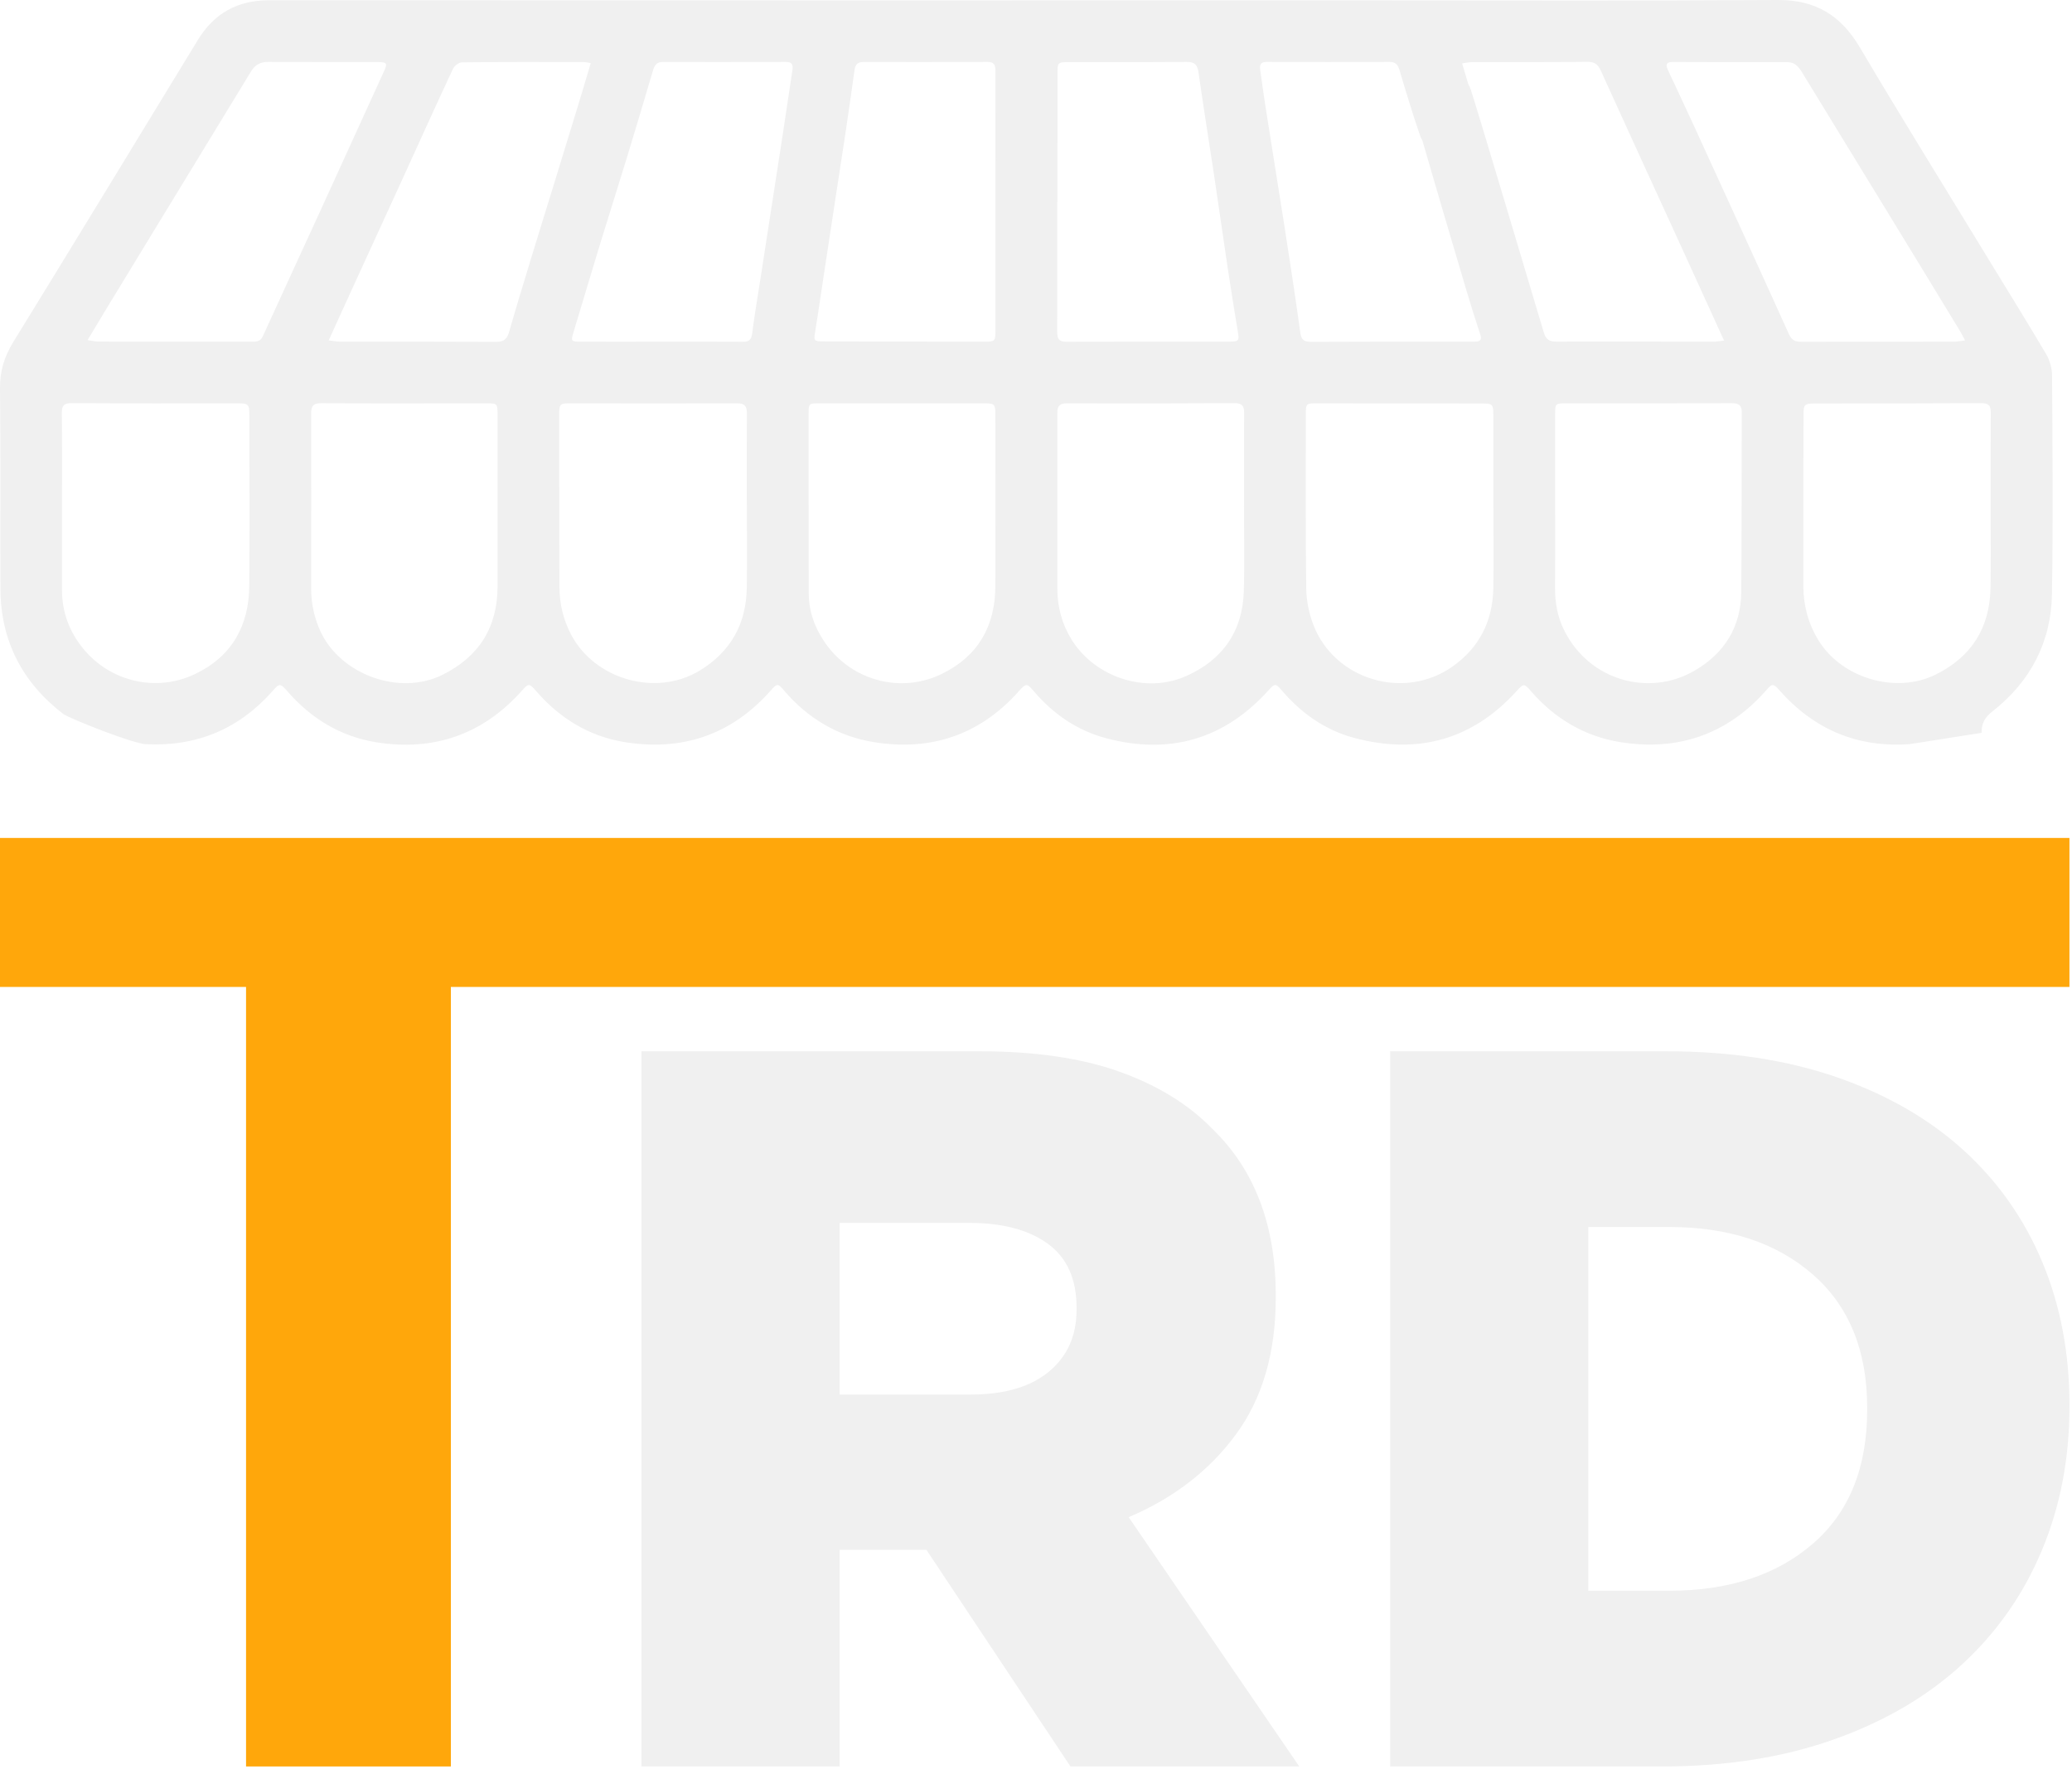
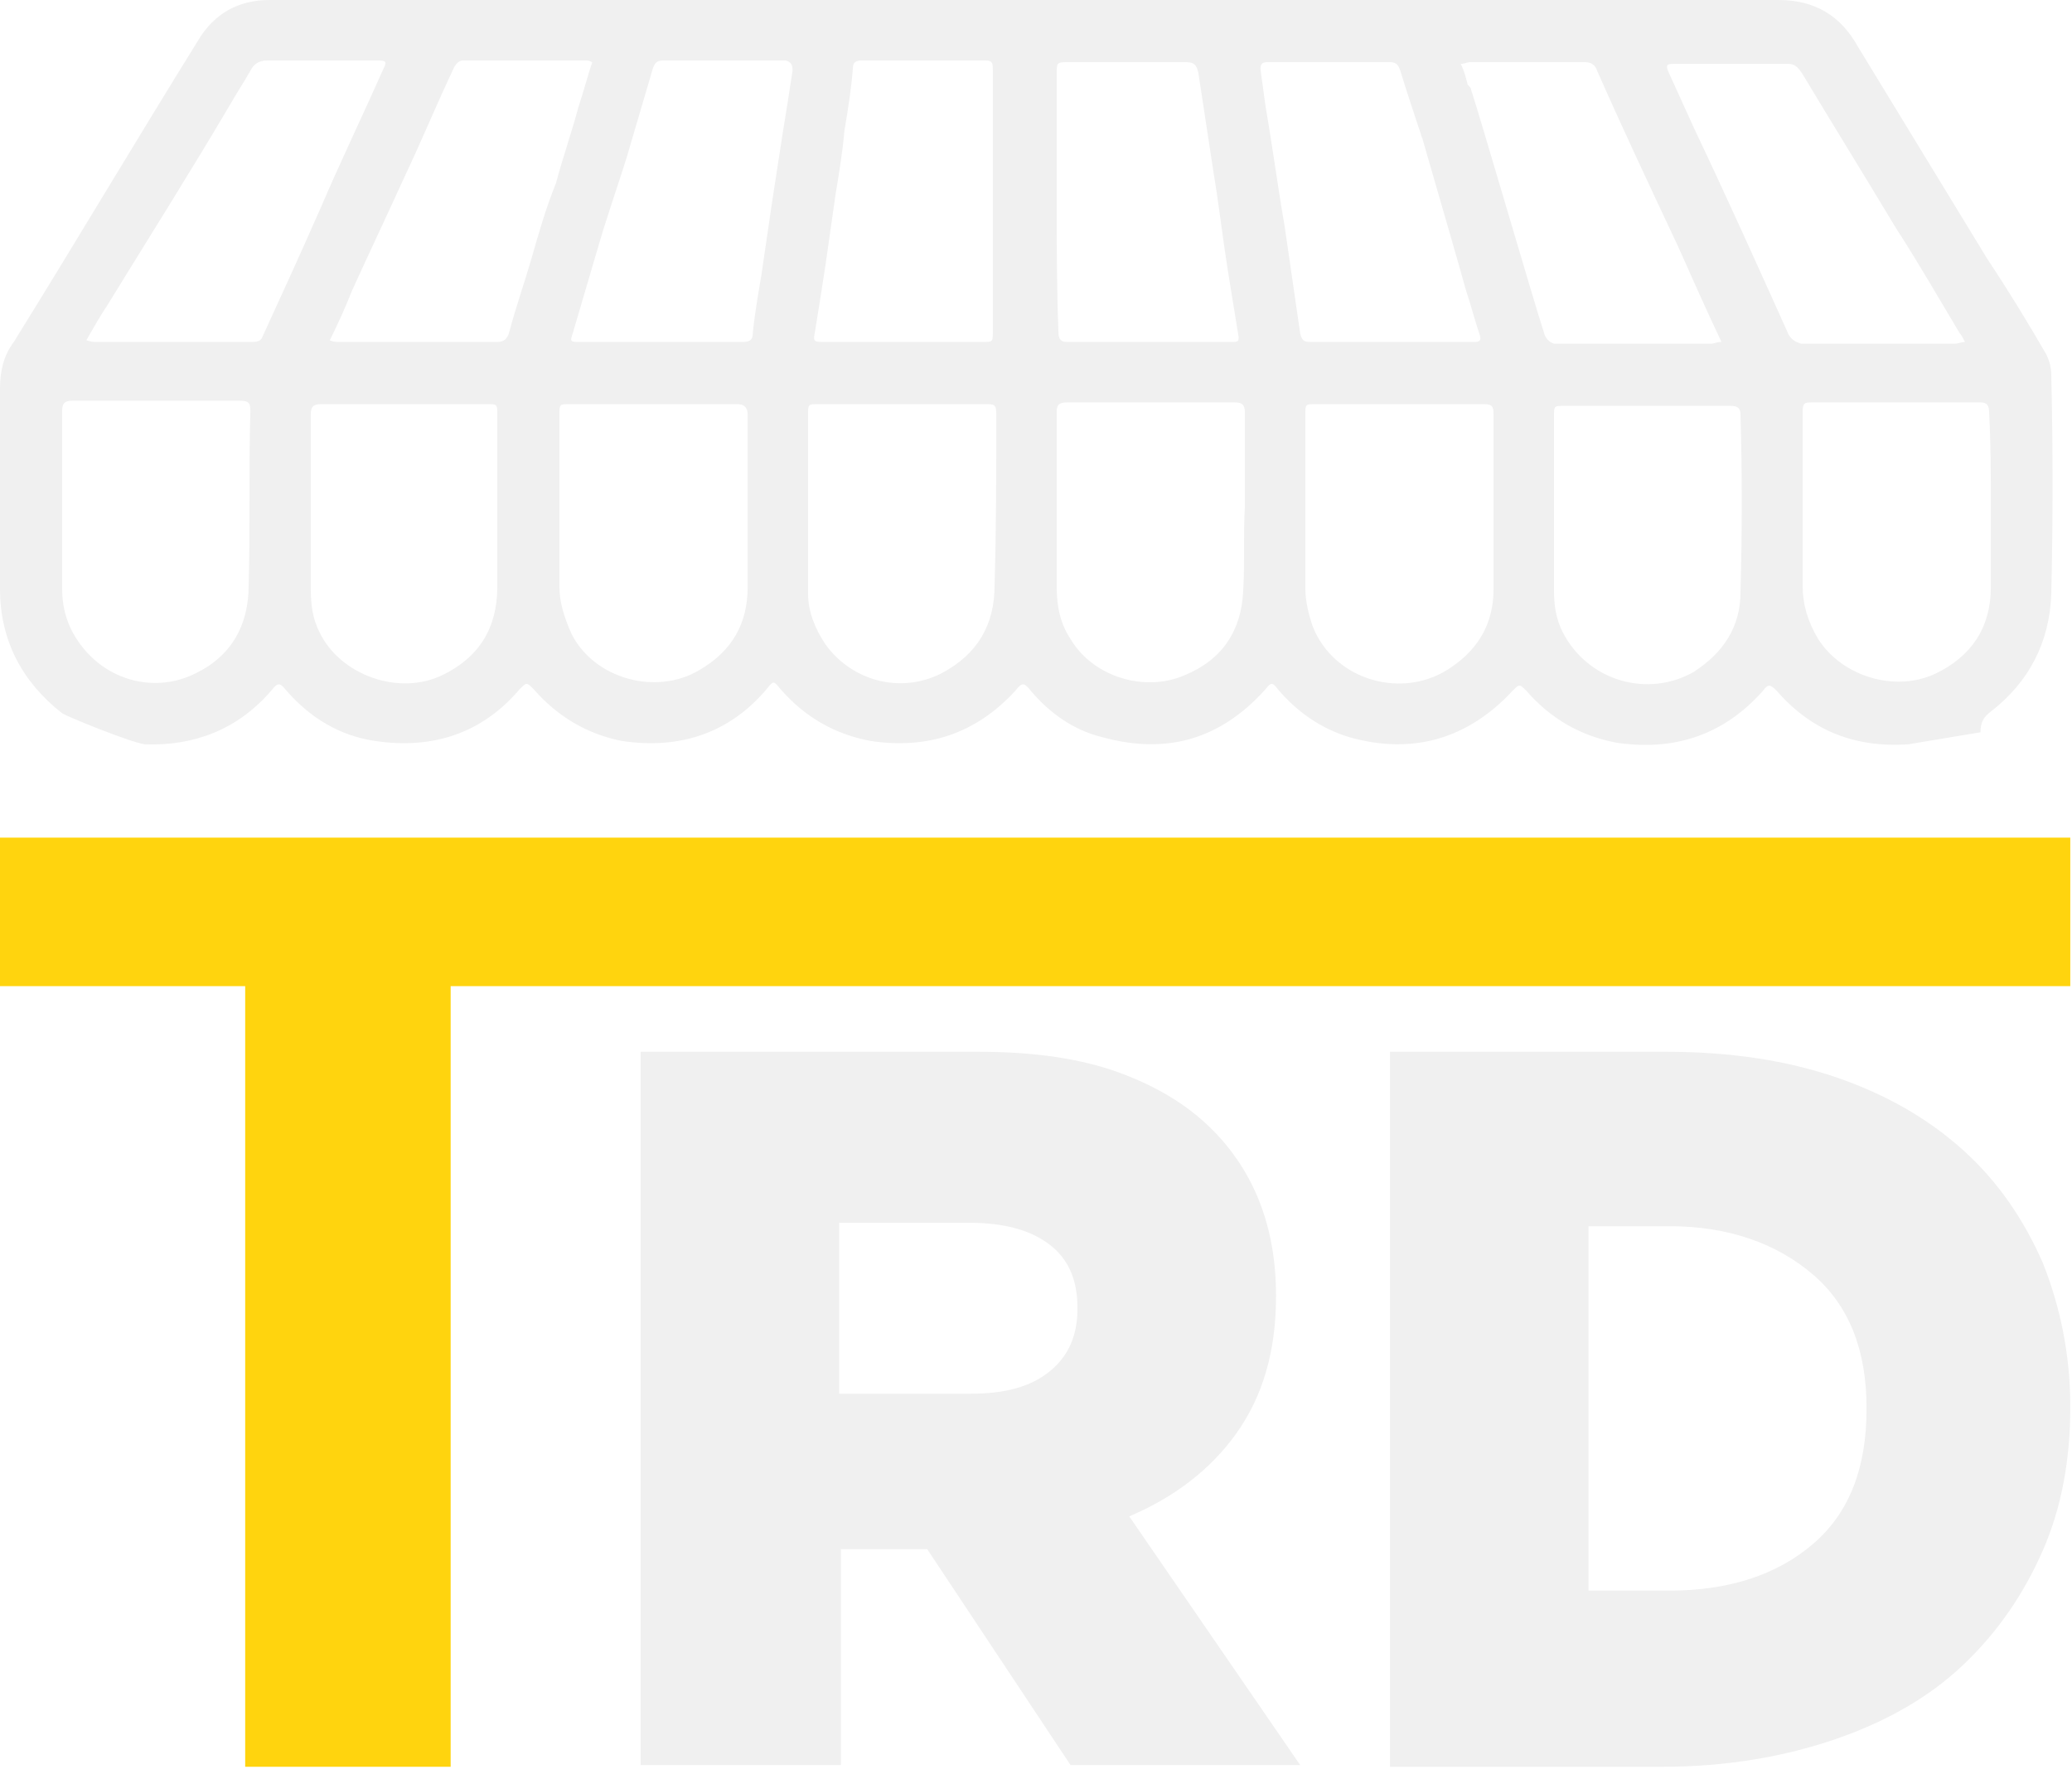
- <svg xmlns="http://www.w3.org/2000/svg" width="120px" height="103px" viewBox="0 0 120 103" version="1.1">
-   <g id="User-app" stroke="none" stroke-width="1" fill="none" fill-rule="evenodd">
+ <svg xmlns="http://www.w3.org/2000/svg" version="1.1" id="Layer_1" x="0px" y="0px" viewBox="0 0 120 103" style="enable-background:new 0 0 120 103;" xml:space="preserve">
+   <style type="text/css">
+ 	.st0{fill:#F0F0F0;}
+ 	.st1{fill:#FFD40E;}
+ </style>
+   <g id="User-app">
    <g id="Authentication" transform="translate(-121, -160)">
      <g id="Group-16" transform="translate(121, 160)">
-         <path d="M56.198,80.748 C58.17,80.748 59.688,80.304 60.753,79.417 C61.818,78.53 62.35,77.337 62.35,75.838 L62.35,75.719 C62.35,74.063 61.798,72.831 60.694,72.022 C59.589,71.214 58.071,70.809 56.139,70.809 L48.626,70.809 L48.626,80.748 L56.198,80.748 Z M37.149,60.871 L56.73,60.871 C59.925,60.871 62.626,61.266 64.835,62.054 C67.043,62.843 68.838,63.947 70.218,65.367 C72.664,67.733 73.886,70.948 73.886,75.01 L73.886,75.128 C73.886,78.323 73.117,80.965 71.579,83.055 C70.041,85.146 67.971,86.743 65.367,87.847 L75.247,102.282 L61.996,102.282 L53.654,89.74 L53.536,89.74 L48.626,89.74 L48.626,102.282 L37.149,102.282 L37.149,60.871 Z" id="Fill-4" fill="#F0F0F0" />
-         <path d="M96.679,92.107 C100.123,92.107 102.893,91.2 104.991,89.385 C107.089,87.572 108.138,84.988 108.138,81.635 L108.138,81.517 C108.138,78.204 107.089,75.631 104.991,73.797 C102.893,71.963 100.123,71.046 96.679,71.046 L91.988,71.046 L91.988,92.107 L96.679,92.107 Z M80.511,60.871 L96.484,60.871 C100.191,60.871 103.495,61.374 106.393,62.379 C109.292,63.385 111.737,64.796 113.729,66.609 C115.72,68.424 117.239,70.583 118.284,73.087 C119.329,75.592 119.852,78.343 119.852,81.34 L119.852,81.458 C119.852,84.456 119.32,87.226 118.255,89.77 C117.19,92.314 115.652,94.513 113.64,96.366 C111.629,98.22 109.154,99.67 106.216,100.714 C103.277,101.76 99.954,102.282 96.248,102.282 L80.511,102.282 L80.511,60.871 Z" id="Fill-6" fill="#F0F0F0" />
-         <polygon id="Fill-8" fill="#FFA70B" points="119.852 57.146 26.112 57.146 26.112 102.282 14.25 102.282 14.25 57.146 1.19584943e-05 57.146 1.19584943e-05 48.519 119.852 48.519" />
-         <path d="M115.29,29.238 L115.286,29.238 C115.286,30.837 115.311,32.435 115.281,34.033 C115.241,36.354 114.175,38.046 112.079,39.072 C109.778,40.193 106.661,39.267 105.317,37.076 C104.724,36.11 104.446,35.064 104.441,33.944 C104.436,30.628 104.446,27.306 104.451,23.985 C104.451,23.428 104.515,23.363 105.073,23.363 C108.305,23.358 111.531,23.363 114.757,23.343 C115.191,23.343 115.3,23.502 115.295,23.896 C115.286,25.678 115.29,27.456 115.29,29.238 M103.614,19.365 C101.802,15.351 99.964,11.353 98.132,7.345 C97.624,6.239 97.106,5.139 96.588,4.033 C96.449,3.735 96.518,3.585 96.877,3.59 C99.093,3.6 101.314,3.6 103.529,3.6 C103.938,3.6 104.157,3.854 104.346,4.158 C106.159,7.12 107.976,10.083 109.783,13.046 C111.033,15.087 112.273,17.129 113.518,19.175 C113.608,19.325 113.682,19.484 113.807,19.708 C113.568,19.738 113.398,19.778 113.229,19.783 C110.257,19.783 107.284,19.783 104.316,19.788 C103.988,19.788 103.774,19.718 103.614,19.365 M100.846,34.277 C100.826,36.294 99.879,37.823 98.147,38.828 C95.528,40.362 92.037,39.426 90.583,36.483 C90.2,35.711 90.055,34.89 90.061,34.033 C90.075,32.465 90.065,30.896 90.065,29.328 C90.061,27.535 90.061,25.738 90.065,23.945 C90.065,23.383 90.095,23.353 90.653,23.353 C93.864,23.353 97.076,23.358 100.288,23.348 C100.681,23.343 100.875,23.447 100.875,23.871 C100.861,27.341 100.875,30.807 100.846,34.277 M89.403,19.23 C88.945,17.706 85.681,6.732 85.188,5.213 C85.146,5.087 85.094,4.972 85.034,4.865 C84.921,4.48 84.8,4.089 84.678,3.67 C84.887,3.64 85.056,3.6 85.226,3.6 C87.471,3.595 89.722,3.605 91.968,3.58 C92.376,3.58 92.555,3.754 92.709,4.088 C94.253,7.484 95.807,10.875 97.36,14.261 C98.177,16.048 98.993,17.841 99.85,19.723 C99.591,19.748 99.417,19.783 99.242,19.783 C96.195,19.778 93.143,19.768 90.095,19.778 C89.682,19.778 89.513,19.603 89.403,19.23 M86.485,34.093 C86.441,35.965 85.679,37.494 84.13,38.589 C81.332,40.576 77.269,39.366 76.054,36.155 C75.81,35.507 75.661,34.78 75.651,34.093 C75.606,30.712 75.626,27.336 75.626,23.96 C75.626,23.393 75.655,23.353 76.198,23.353 C79.43,23.353 82.656,23.358 85.883,23.363 C86.421,23.363 86.485,23.422 86.485,23.955 C86.49,25.693 86.485,27.426 86.485,29.158 L86.49,29.158 C86.49,30.802 86.52,32.45 86.485,34.093 M75.307,19.26 C75.023,17.183 74.7,15.117 74.381,13.046 C74.022,10.755 73.649,8.465 73.29,6.169 C73.176,5.457 73.086,4.74 72.982,4.023 C72.937,3.715 73.041,3.585 73.37,3.585 C75.74,3.595 78.105,3.595 80.475,3.585 C80.834,3.585 80.963,3.759 81.058,4.078 C81.431,5.333 81.81,6.588 82.233,7.822 C82.27,7.932 82.319,8.034 82.377,8.13 C83.259,11.194 84.825,16.474 84.922,16.795 C85.181,17.661 85.45,18.523 85.733,19.379 C85.828,19.668 85.729,19.778 85.45,19.778 C85.011,19.783 84.578,19.783 84.14,19.783 C81.407,19.783 78.678,19.778 75.944,19.793 C75.541,19.793 75.367,19.698 75.307,19.26 M72.036,34.227 C71.966,36.568 70.796,38.221 68.68,39.152 C66.339,40.188 63.412,39.212 62.062,37.036 C61.5,36.124 61.236,35.134 61.236,34.073 C61.231,30.682 61.241,27.291 61.236,23.896 C61.236,23.482 61.395,23.353 61.803,23.353 C65.03,23.363 68.256,23.363 71.483,23.343 C71.921,23.343 72.06,23.487 72.056,23.915 C72.04,25.708 72.051,27.505 72.051,29.298 L72.046,29.298 C72.046,30.941 72.085,32.584 72.036,34.227 M61.231,11.691 L61.241,11.691 C61.241,9.217 61.241,6.747 61.246,4.272 C61.246,3.605 61.25,3.6 61.933,3.6 C64.193,3.595 66.459,3.605 68.719,3.585 C69.177,3.58 69.347,3.739 69.411,4.192 C69.69,6.144 70.004,8.091 70.298,10.043 C70.572,11.861 70.826,13.683 71.1,15.5 C71.289,16.75 71.488,18 71.697,19.25 C71.772,19.708 71.742,19.778 71.254,19.778 C68.087,19.783 64.92,19.778 61.748,19.788 C61.31,19.793 61.226,19.588 61.226,19.205 C61.236,16.7 61.231,14.196 61.231,11.691 M57.646,33.944 C57.636,36.244 56.655,37.982 54.574,39.007 C52.208,40.178 49.38,39.431 47.846,37.305 C47.219,36.428 46.84,35.452 46.84,34.362 C46.83,32.674 46.836,30.986 46.836,29.293 L46.83,29.293 L46.83,23.955 C46.83,23.368 46.85,23.353 47.448,23.353 L56.993,23.353 C57.596,23.353 57.646,23.398 57.646,23.99 C57.651,27.306 57.656,30.628 57.646,33.944 M47.214,19.18 C47.418,17.93 47.592,16.676 47.787,15.426 C47.996,14.041 48.21,12.657 48.419,11.273 C48.603,10.078 48.787,8.888 48.967,7.698 C49.146,6.473 49.325,5.253 49.494,4.028 C49.539,3.72 49.694,3.59 50.007,3.59 C52.407,3.595 54.802,3.595 57.202,3.585 C57.626,3.585 57.651,3.834 57.651,4.148 C57.646,6.667 57.651,9.187 57.651,11.706 L57.651,19.17 C57.646,19.753 57.62,19.783 57.028,19.783 C53.921,19.778 50.814,19.773 47.707,19.768 C47.124,19.768 47.119,19.728 47.214,19.18 M45.894,4.053 C45.7,5.333 45.511,6.613 45.317,7.892 C45.118,9.202 44.909,10.511 44.709,11.821 C44.5,13.175 44.291,14.529 44.082,15.884 C43.903,17.034 43.709,18.174 43.559,19.325 C43.509,19.703 43.35,19.793 43.007,19.788 C41.438,19.778 39.87,19.783 38.301,19.783 C36.748,19.783 35.194,19.788 33.641,19.783 C33.053,19.783 33.053,19.753 33.227,19.195 C33.74,17.512 34.233,15.824 34.751,14.141 C35.264,12.463 35.801,10.785 36.314,9.102 C36.827,7.419 37.33,5.736 37.828,4.048 C37.918,3.744 38.057,3.59 38.391,3.59 C40.761,3.595 43.126,3.595 45.496,3.585 C45.85,3.585 45.944,3.725 45.894,4.053 M43.25,34.023 C43.22,36.13 42.314,37.753 40.497,38.843 C37.963,40.362 34.417,39.336 33.058,36.712 C32.62,35.861 32.406,34.959 32.401,34.018 C32.386,30.667 32.391,27.321 32.386,23.975 C32.386,23.398 32.436,23.353 33.008,23.353 C36.235,23.353 39.461,23.363 42.688,23.353 C43.126,23.353 43.261,23.512 43.255,23.935 C43.24,25.698 43.25,27.466 43.25,29.228 L43.255,29.228 C43.255,30.827 43.275,32.425 43.25,34.023 M30.772,14.913 C30.339,16.342 29.901,17.761 29.493,19.195 C29.378,19.608 29.204,19.793 28.751,19.793 C25.718,19.778 22.686,19.783 19.654,19.778 C19.47,19.778 19.285,19.738 19.036,19.708 C19.494,18.707 19.913,17.781 20.336,16.855 C21.327,14.694 22.318,12.538 23.304,10.377 C24.279,8.246 25.24,6.109 26.236,3.983 C26.316,3.809 26.58,3.61 26.764,3.61 C29.119,3.585 31.47,3.59 33.825,3.595 C33.929,3.595 34.029,3.625 34.213,3.655 C33.944,4.556 33.695,5.403 33.436,6.249 C32.988,7.718 32.54,9.182 32.087,10.646 C31.649,12.07 31.205,13.489 30.772,14.913 M28.816,33.964 C28.811,36.334 27.73,38.037 25.609,39.082 C23.134,40.302 19.719,39.067 18.558,36.553 C18.19,35.751 18.02,34.93 18.02,34.058 C18.026,30.677 18.026,27.296 18.02,23.92 C18.016,23.492 18.165,23.343 18.603,23.348 C21.8,23.363 24.997,23.353 28.198,23.353 C28.786,23.353 28.816,23.378 28.816,23.96 C28.82,25.738 28.816,27.52 28.816,29.298 C28.816,30.856 28.82,32.41 28.816,33.964 M15.217,19.479 C15.068,19.802 14.804,19.783 14.535,19.783 L8.246,19.783 C7.385,19.783 6.528,19.783 5.667,19.773 C5.498,19.773 5.329,19.728 5.07,19.693 C5.498,18.981 5.881,18.339 6.269,17.701 C8.62,13.837 10.98,9.974 13.335,6.109 C13.733,5.457 14.137,4.805 14.53,4.148 C14.759,3.769 15.063,3.58 15.531,3.585 C17.657,3.6 19.783,3.59 21.909,3.595 C22.403,3.595 22.447,3.675 22.248,4.108 C21.003,6.827 19.768,9.55 18.524,12.269 C17.423,14.674 16.313,17.074 15.217,19.479 M14.436,33.944 C14.411,36.239 13.425,38.007 11.309,39.023 C9.068,40.103 6.389,39.481 4.816,37.554 C4.019,36.578 3.596,35.457 3.591,34.188 C3.586,32.529 3.591,30.872 3.591,29.213 C3.591,27.446 3.601,25.683 3.581,23.92 C3.576,23.502 3.69,23.338 4.143,23.343 C7.355,23.363 10.566,23.353 13.778,23.353 C14.376,23.353 14.44,23.413 14.44,23.99 C14.445,27.306 14.465,30.623 14.436,33.944 M118.846,21.71 C118.84,21.311 118.711,20.863 118.512,20.52 C117.417,18.667 116.281,16.835 115.161,15.003 C112.672,10.915 110.142,6.852 107.707,2.733 C106.607,0.881 105.133,-0.015 102.952,-2.84217094e-14 C95.164,0.05 87.382,0.02 79.594,0.02 C58.258,0.02 36.917,0.025 15.581,0.015 C13.758,0.015 12.404,0.767 11.458,2.315 C7.903,8.146 4.353,13.982 0.772,19.798 C0.25,20.649 -0.015,21.501 2.20268248e-13,22.511 C0.045,26.375 0.006,30.239 0.025,34.103 C0.04,37.101 1.285,39.511 3.655,41.333 C3.974,41.582 7.674,43.056 8.455,43.091 C11.378,43.235 13.823,42.224 15.77,40.028 C16.193,39.55 16.228,39.55 16.651,40.033 C18.026,41.617 19.748,42.652 21.8,42.981 C25.116,43.509 27.964,42.533 30.225,39.993 C30.613,39.56 30.653,39.555 31.041,40.003 C32.411,41.592 34.124,42.638 36.18,42.971 C39.496,43.504 42.349,42.558 44.61,40.013 C45.018,39.555 45.038,39.55 45.421,39.998 C46.801,41.607 48.544,42.638 50.61,42.971 C53.906,43.504 56.749,42.558 59,40.028 C59.433,39.55 59.468,39.545 59.886,40.038 C61.012,41.358 62.411,42.309 64.069,42.747 C67.743,43.718 70.915,42.807 73.48,39.954 C73.818,39.575 73.883,39.565 74.207,39.944 C75.347,41.293 76.756,42.284 78.449,42.732 C82.099,43.698 85.27,42.847 87.84,40.009 C88.238,39.57 88.273,39.565 88.656,40.009 C90.041,41.607 91.778,42.642 93.844,42.971 C97.181,43.504 100.039,42.528 102.3,39.959 C102.638,39.57 102.703,39.57 103.056,39.968 C105.068,42.244 107.577,43.305 110.61,43.086 L114.763,42.433 C114.763,41.871 114.952,41.537 115.385,41.198 C117.591,39.47 118.796,37.18 118.84,34.387 C118.911,30.164 118.87,25.937 118.846,21.71" id="Fill-10" fill="#F0F0F0" />
+         <path id="Fill-4" class="st0" d="M56.2,80.7c2,0,3.5-0.4,4.6-1.3c1.1-0.9,1.6-2.1,1.6-3.6v-0.1c0-1.7-0.6-2.9-1.7-3.7     c-1.1-0.8-2.6-1.2-4.6-1.2h-7.5v9.9H56.2z M37.1,60.9h19.6c3.2,0,5.9,0.4,8.1,1.2c2.2,0.8,4,1.9,5.4,3.3c2.4,2.4,3.7,5.6,3.7,9.6     v0.1c0,3.2-0.8,5.8-2.3,7.9c-1.5,2.1-3.6,3.7-6.2,4.8l9.9,14.4H62l-8.3-12.5h-0.1h-4.9v12.5H37.1V60.9z" />
+         <path id="Fill-6" class="st0" d="M96.7,92.1c3.4,0,6.2-0.9,8.3-2.7c2.1-1.8,3.1-4.4,3.1-7.8v-0.1c0-3.3-1-5.9-3.1-7.7     c-2.1-1.8-4.9-2.8-8.3-2.8H92v21.1H96.7z M80.5,60.9h16c3.7,0,7,0.5,9.9,1.5c2.9,1,5.3,2.4,7.3,4.2c2,1.8,3.5,4,4.6,6.5     c1,2.5,1.6,5.3,1.6,8.3v0.1c0,3-0.5,5.8-1.6,8.3c-1.1,2.5-2.6,4.7-4.6,6.6c-2,1.9-4.5,3.3-7.4,4.3c-2.9,1-6.3,1.6-10,1.6H80.5     V60.9z" />
+         <polygon id="Fill-8" class="st1" points="119.9,57.1 26.1,57.1 26.1,102.3 14.2,102.3 14.2,57.1 0,57.1 0,48.5 119.9,48.5    " />
+         <path id="Fill-10" class="st0" d="M115.3,29.2L115.3,29.2c0,1.6,0,3.2,0,4.8c0,2.3-1.1,4-3.2,5c-2.3,1.1-5.4,0.2-6.8-2     c-0.6-1-0.9-2-0.9-3.1c0-3.3,0-6.6,0-10c0-0.6,0.1-0.6,0.6-0.6c3.2,0,6.5,0,9.7,0c0.4,0,0.5,0.2,0.5,0.6     C115.3,25.7,115.3,27.5,115.3,29.2 M103.6,19.4c-1.8-4-3.6-8-5.5-12c-0.5-1.1-1-2.2-1.5-3.3c-0.1-0.3-0.1-0.4,0.3-0.4     c2.2,0,4.4,0,6.7,0c0.4,0,0.6,0.3,0.8,0.6c1.8,3,3.6,5.9,5.4,8.9c1.3,2,2.5,4.1,3.7,6.1c0.1,0.1,0.2,0.3,0.3,0.5     c-0.2,0-0.4,0.1-0.6,0.1c-3,0-5.9,0-8.9,0C104,19.8,103.8,19.7,103.6,19.4 M100.8,34.3c0,2-1,3.5-2.7,4.6     c-2.6,1.5-6.1,0.6-7.6-2.3c-0.4-0.8-0.5-1.6-0.5-2.4c0-1.6,0-3.1,0-4.7c0-1.8,0-3.6,0-5.4c0-0.6,0-0.6,0.6-0.6c3.2,0,6.4,0,9.6,0     c0.4,0,0.6,0.1,0.6,0.5C100.9,27.3,100.9,30.8,100.8,34.3 M89.4,19.2c-0.5-1.5-3.7-12.5-4.2-14c0-0.1-0.1-0.2-0.2-0.3     c-0.1-0.4-0.2-0.8-0.4-1.2c0.2,0,0.4-0.1,0.5-0.1c2.2,0,4.5,0,6.7,0c0.4,0,0.6,0.2,0.7,0.5c1.5,3.4,3.1,6.8,4.7,10.2     c0.8,1.8,1.6,3.6,2.5,5.5c-0.3,0-0.4,0.1-0.6,0.1c-3,0-6.1,0-9.1,0C89.7,19.8,89.5,19.6,89.4,19.2 M86.5,34.1     c0,1.9-0.8,3.4-2.4,4.5c-2.8,2-6.9,0.8-8.1-2.4c-0.2-0.6-0.4-1.4-0.4-2.1c0-3.4,0-6.8,0-10.1c0-0.6,0-0.6,0.6-0.6     c3.2,0,6.5,0,9.7,0c0.5,0,0.6,0.1,0.6,0.6c0,1.7,0,3.5,0,5.2h0C86.5,30.8,86.5,32.4,86.5,34.1 M75.3,19.3     c-0.3-2.1-0.6-4.1-0.9-6.2c-0.4-2.3-0.7-4.6-1.1-6.9C73.2,5.5,73.1,4.7,73,4c0-0.3,0.1-0.4,0.4-0.4c2.4,0,4.7,0,7.1,0     c0.4,0,0.5,0.2,0.6,0.5c0.4,1.3,0.8,2.5,1.2,3.7c0,0.1,0.1,0.2,0.1,0.3c0.9,3.1,2.4,8.3,2.5,8.7c0.3,0.9,0.5,1.7,0.8,2.6     c0.1,0.3,0,0.4-0.3,0.4c-0.4,0-0.9,0-1.3,0c-2.7,0-5.5,0-8.2,0C75.5,19.8,75.4,19.7,75.3,19.3 M72,34.2c-0.1,2.3-1.2,4-3.4,4.9     c-2.3,1-5.3,0.1-6.6-2.1c-0.6-0.9-0.8-1.9-0.8-3c0-3.4,0-6.8,0-10.2c0-0.4,0.2-0.5,0.6-0.5c3.2,0,6.5,0,9.7,0     c0.4,0,0.6,0.1,0.6,0.6c0,1.8,0,3.6,0,5.4h0C72,30.9,72.1,32.6,72,34.2 M61.2,11.7L61.2,11.7c0-2.5,0-4.9,0-7.4     c0-0.7,0-0.7,0.7-0.7c2.3,0,4.5,0,6.8,0c0.5,0,0.6,0.2,0.7,0.6c0.3,2,0.6,3.9,0.9,5.9c0.3,1.8,0.5,3.6,0.8,5.5     c0.2,1.2,0.4,2.5,0.6,3.7c0.1,0.5,0,0.5-0.4,0.5c-3.2,0-6.3,0-9.5,0c-0.4,0-0.5-0.2-0.5-0.6C61.2,16.7,61.2,14.2,61.2,11.7      M57.6,33.9c0,2.3-1,4-3.1,5.1c-2.4,1.2-5.2,0.4-6.7-1.7c-0.6-0.9-1-1.9-1-2.9c0-1.7,0-3.4,0-5.1h0V24c0-0.6,0-0.6,0.6-0.6H57     c0.6,0,0.7,0,0.7,0.6C57.7,27.3,57.7,30.6,57.6,33.9 M47.2,19.2c0.2-1.2,0.4-2.5,0.6-3.8c0.2-1.4,0.4-2.8,0.6-4.2     c0.2-1.2,0.4-2.4,0.5-3.6c0.2-1.2,0.4-2.4,0.5-3.7c0-0.3,0.2-0.4,0.5-0.4c2.4,0,4.8,0,7.2,0c0.4,0,0.4,0.2,0.4,0.6     c0,2.5,0,5,0,7.6v7.5c0,0.6,0,0.6-0.6,0.6c-3.1,0-6.2,0-9.3,0C47.1,19.8,47.1,19.7,47.2,19.2 M45.9,4.1c-0.2,1.3-0.4,2.6-0.6,3.8     c-0.2,1.3-0.4,2.6-0.6,3.9c-0.2,1.4-0.4,2.7-0.6,4.1c-0.2,1.2-0.4,2.3-0.5,3.4c0,0.4-0.2,0.5-0.6,0.5c-1.6,0-3.1,0-4.7,0     c-1.6,0-3.1,0-4.7,0c-0.6,0-0.6,0-0.4-0.6c0.5-1.7,1-3.4,1.5-5.1c0.5-1.7,1.1-3.4,1.6-5c0.5-1.7,1-3.4,1.5-5.1     c0.1-0.3,0.2-0.5,0.6-0.5c2.4,0,4.7,0,7.1,0C45.8,3.6,45.9,3.7,45.9,4.1 M43.3,34c0,2.1-0.9,3.7-2.8,4.8     c-2.5,1.5-6.1,0.5-7.4-2.1c-0.4-0.9-0.7-1.8-0.7-2.7c0-3.4,0-6.7,0-10c0-0.6,0-0.6,0.6-0.6c3.2,0,6.5,0,9.7,0     c0.4,0,0.6,0.2,0.6,0.6c0,1.8,0,3.5,0,5.3h0C43.3,30.8,43.3,32.4,43.3,34 M30.8,14.9c-0.4,1.4-0.9,2.8-1.3,4.3     c-0.1,0.4-0.3,0.6-0.7,0.6c-3,0-6.1,0-9.1,0c-0.2,0-0.4,0-0.6-0.1c0.5-1,0.9-1.9,1.3-2.9c1-2.2,2-4.3,3-6.5     c1-2.1,1.9-4.3,2.9-6.4c0.1-0.2,0.3-0.4,0.5-0.4c2.4,0,4.7,0,7.1,0c0.1,0,0.2,0,0.4,0.1c-0.3,0.9-0.5,1.7-0.8,2.6     c-0.4,1.5-0.9,2.9-1.3,4.4C31.6,12.1,31.2,13.5,30.8,14.9 M28.8,34c0,2.4-1.1,4.1-3.2,5.1c-2.5,1.2-5.9,0-7.1-2.5     c-0.4-0.8-0.5-1.6-0.5-2.5c0-3.4,0-6.8,0-10.1c0-0.4,0.1-0.6,0.6-0.6c3.2,0,6.4,0,9.6,0c0.6,0,0.6,0,0.6,0.6c0,1.8,0,3.6,0,5.3     C28.8,30.9,28.8,32.4,28.8,34 M15.2,19.5c-0.1,0.3-0.4,0.3-0.7,0.3H8.2c-0.9,0-1.7,0-2.6,0c-0.2,0-0.3,0-0.6-0.1     c0.4-0.7,0.8-1.4,1.2-2C8.6,13.8,11,10,13.3,6.1c0.4-0.7,0.8-1.3,1.2-2c0.2-0.4,0.5-0.6,1-0.6c2.1,0,4.3,0,6.4,0     c0.5,0,0.5,0.1,0.3,0.5c-1.2,2.7-2.5,5.4-3.7,8.2C17.4,14.7,16.3,17.1,15.2,19.5 M14.4,33.9c0,2.3-1,4.1-3.1,5.1     c-2.2,1.1-4.9,0.5-6.5-1.5c-0.8-1-1.2-2.1-1.2-3.4c0-1.7,0-3.3,0-5c0-1.8,0-3.5,0-5.3c0-0.4,0.1-0.6,0.6-0.6c3.2,0,6.4,0,9.6,0     c0.6,0,0.7,0.1,0.7,0.6C14.4,27.3,14.5,30.6,14.4,33.9 M118.8,21.7c0-0.4-0.1-0.8-0.3-1.2c-1.1-1.9-2.2-3.7-3.4-5.5     c-2.5-4.1-5-8.2-7.5-12.3C106.6,0.9,105.1,0,103,0c-7.8,0-15.6,0-23.4,0c-21.3,0-42.7,0-64,0c-1.8,0-3.2,0.8-4.1,2.3     C7.9,8.1,4.4,14,0.8,19.8C0.2,20.6,0,21.5,0,22.5c0,3.9,0,7.7,0,11.6c0,3,1.3,5.4,3.6,7.2c0.3,0.2,4,1.7,4.8,1.8     c2.9,0.1,5.4-0.9,7.3-3.1c0.4-0.5,0.5-0.5,0.9,0c1.4,1.6,3.1,2.6,5.1,2.9c3.3,0.5,6.2-0.4,8.4-3c0.4-0.4,0.4-0.4,0.8,0     c1.4,1.6,3.1,2.6,5.1,3c3.3,0.5,6.2-0.4,8.4-3c0.4-0.5,0.4-0.5,0.8,0c1.4,1.6,3.1,2.6,5.2,3c3.3,0.5,6.1-0.4,8.4-2.9     c0.4-0.5,0.5-0.5,0.9,0c1.1,1.3,2.5,2.3,4.2,2.7c3.7,1,6.8,0.1,9.4-2.8c0.3-0.4,0.4-0.4,0.7,0c1.1,1.3,2.5,2.3,4.2,2.8     c3.6,1,6.8,0.1,9.4-2.7c0.4-0.4,0.4-0.4,0.8,0c1.4,1.6,3.1,2.6,5.2,3c3.3,0.5,6.2-0.4,8.5-3c0.3-0.4,0.4-0.4,0.8,0     c2,2.3,4.5,3.3,7.6,3.1l4.2-0.7c0-0.6,0.2-0.9,0.6-1.2c2.2-1.7,3.4-4,3.5-6.8C118.9,30.2,118.9,25.9,118.8,21.7" />
      </g>
    </g>
  </g>
</svg>
